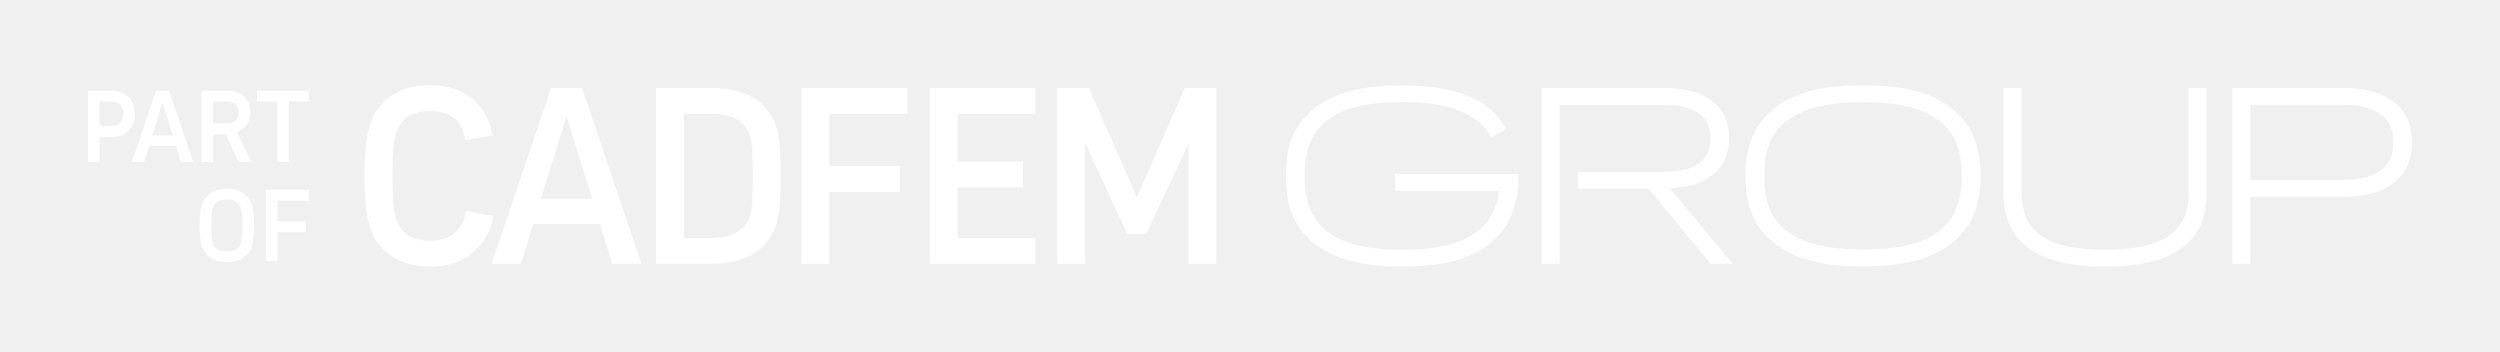
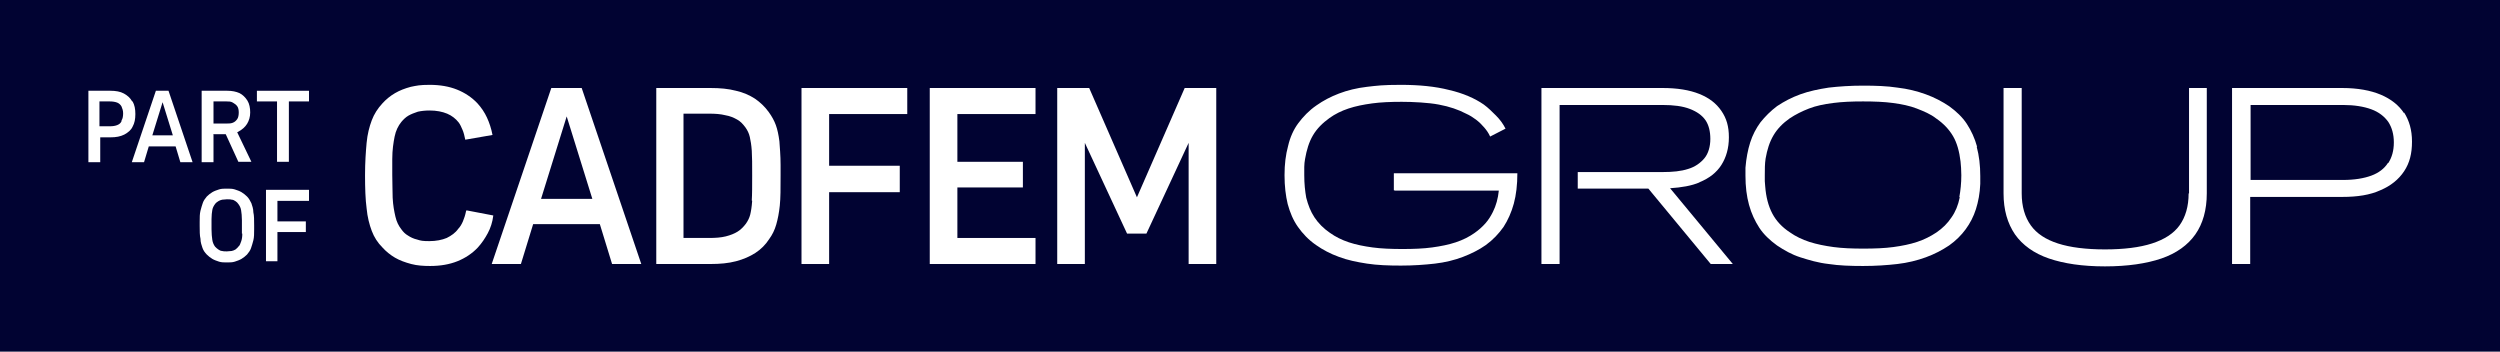
- <svg xmlns="http://www.w3.org/2000/svg" id="cadfem_group_logo" viewBox="0 0 633.5 89.14">
+ <svg xmlns="http://www.w3.org/2000/svg" id="cadfem_group_logo" version="1.1" viewBox="0 0 633.5 89.1">
  <defs>
-     <style>.cls-1{fill:#fff;}</style>
+     <style>
+       .st0 {
+         fill: #010332;
+       }
+ 
+       .st1 {
+         fill: #fff;
+       }
+     </style>
  </defs>
-   <path class="cls-1" d="M42.83,22.97h-3.29l-6.11,18.07h3.1l1.24-4.03h6.83l1.24,4.03h3.1l-6.11-18.07ZM38.6,34.34l2.59-8.4,2.59,8.4h-5.18Z" />
-   <path class="cls-1" d="M554.6,49.03c0,3.32-.77,6.03-2.31,8.13-1.54,2.1-3.86,3.64-6.96,4.63-3.11.99-7.07,1.49-11.9,1.49s-8.82-.49-11.9-1.47c-3.08-.98-5.4-2.52-6.93-4.63-1.54-2.1-2.31-4.82-2.31-8.14v-26.74h-4.61v26.74c0,4.17.97,7.63,2.91,10.37,1.94,2.74,4.81,4.79,8.6,6.13,3.8,1.34,8.54,2.01,14.24,2.01s10.48-.67,14.28-2.01c3.81-1.34,6.67-3.38,8.57-6.13,1.91-2.74,2.86-6.2,2.86-10.37v-26.74h-4.55v26.74Z" />
-   <path class="cls-1" d="M64.23,53.79c-.1-.88-.28-1.65-.55-2.29-.26-.64-.64-1.22-1.12-1.73-.4-.43-.86-.78-1.37-1.07s-1.07-.51-1.69-.66c-.61-.15-1.29-.23-2.01-.23s-1.4.08-2.02.23c-.62.15-1.18.37-1.69.66s-.97.65-1.37,1.07c-.44.47-.79.99-1.05,1.57s-.44,1.25-.56,2.01-.18,1.71-.2,2.83c0,.16-.01.32-.01.48v.48c0,1.35.05,2.46.16,3.34.1.88.29,1.65.55,2.29s.63,1.22,1.12,1.73c.4.43.86.78,1.37,1.07s1.08.51,1.69.66,1.29.23,2.02.23,1.4-.08,2.01-.23c.61-.15,1.18-.37,1.69-.66s.97-.65,1.37-1.07c.44-.47.79-.99,1.05-1.57.25-.58.44-1.25.56-2.01s.18-1.71.2-2.83c0-.16.01-.32.01-.48v-.48c0-1.35-.05-2.46-.15-3.34ZM61.39,59.24c-.05.79-.14,1.45-.28,1.98-.14.53-.35.98-.65,1.34-.2.26-.45.47-.74.65-.29.17-.62.3-1,.38-.37.08-.78.13-1.24.13s-.86-.04-1.24-.13c-.37-.08-.71-.21-1-.38-.29-.17-.54-.39-.75-.65-.35-.43-.59-.98-.73-1.67-.13-.69-.21-1.58-.23-2.67,0-.18-.01-.35-.01-.53v-.55c0-.69,0-1.23.03-1.62.03-.91.11-1.68.25-2.29.14-.61.37-1.12.69-1.51.21-.26.46-.47.75-.65.29-.17.62-.3,1-.38.37-.08.78-.13,1.24-.13s.86.04,1.24.13c.37.08.71.21,1,.38.29.17.54.39.74.65.34.41.58.94.72,1.58.13.64.21,1.48.24,2.5,0,.28.01.72.01,1.34,0,.77-.01,1.47-.04,2.11Z" />
-   <path class="cls-1" d="M33.47,25.71c-.48-.88-1.18-1.55-2.11-2.03-.93-.47-2.08-.71-3.44-.71h-5.62v18.07h2.95v-6.31h2.6c1.39,0,2.55-.23,3.49-.69.94-.46,1.65-1.13,2.13-2,.48-.87.72-1.93.72-3.18s-.24-2.27-.72-3.15ZM30.83,30.66c-.25.46-.62.8-1.12,1.01-.5.21-1.13.31-1.89.31h-2.59v-6.26h2.59c.74,0,1.37.11,1.88.34.51.23.88.57,1.14,1.03.25.46.38,1.04.38,1.74,0,.75-.13,1.36-.38,1.83Z" />
-   <path class="cls-1" d="M53.98,34.03h3.24l3.22,7.01h3.29l-3.64-7.52c.14-.06.27-.11.41-.18.9-.46,1.61-1.1,2.13-1.94.52-.84.78-1.8.78-2.9,0-1.18-.24-2.18-.72-3.01-.48-.83-1.16-1.46-2.05-1.88-.89-.43-1.93-.64-3.12-.64h-6.48v18.07h2.95v-7.01ZM53.98,25.72h3.43c.59,0,1.1.09,1.56.26s.81.46,1.07.87c.26.41.4.95.4,1.63,0,.72-.13,1.29-.4,1.7-.27.41-.62.7-1.07.87s-.96.24-1.55.24h-3.43v-5.57Z" />
-   <polygon class="cls-1" points="67.37 66.17 70.32 66.17 70.32 58.85 77.53 58.85 77.53 56.09 70.32 56.09 70.32 50.86 78.28 50.86 78.28 48.1 67.37 48.1 67.37 66.17" />
-   <path class="cls-1" d="M609.23,28.66c-1.32-2.04-3.3-3.62-5.94-4.72-2.64-1.1-5.89-1.66-9.75-1.66h-27.89v44.57h4.58v-16.96h23.28c3.86,0,7.1-.55,9.74-1.66,2.63-1.1,4.62-2.69,5.96-4.75,1.34-2.06,2.01-4.55,2.01-7.46s-.66-5.32-1.98-7.37ZM605.09,41.27c-.93,1.41-2.34,2.49-4.24,3.22-1.9.73-4.31,1.1-7.24,1.1h-23.37v-19.01h23.4c2.89,0,5.29.36,7.2,1.08,1.91.72,3.33,1.78,4.26,3.17.93,1.39,1.39,3.12,1.39,5.18s-.46,3.83-1.39,5.25Z" />
-   <path class="cls-1" d="M430.62,46.23c2.52-1.02,4.4-2.49,5.65-4.41s1.87-4.24,1.87-6.96-.62-4.84-1.86-6.72c-1.24-1.88-3.11-3.32-5.62-4.33-2.51-1.01-5.6-1.52-9.27-1.52h-30.74v44.57h4.58V26.59s26,0,26,0c2.85,0,5.17.32,6.98.97s3.13,1.6,3.96,2.85c.84,1.25,1.25,2.8,1.25,4.66,0,2.04-.49,3.69-1.45,4.94-.97,1.25-2.35,2.15-4.13,2.71-1.78.56-3.96.84-6.52.84h-21.51v4.21h17.89l15.75,19.1h5.63l-15.93-19.16c2.87-.15,5.37-.62,7.45-1.47Z" />
-   <polygon class="cls-1" points="203.07 66.86 210.13 66.86 210.13 48.66 228.02 48.66 228.02 42.03 210.13 42.03 210.13 28.88 229.88 28.88 229.88 22.29 203.07 22.29 203.07 66.86" />
-   <path class="cls-1" d="M197.79,41.85c-.04-2.44-.16-4.45-.34-6.04-.19-1.59-.49-2.96-.91-4.12-.42-1.16-1.01-2.25-1.75-3.28-.99-1.38-2.16-2.52-3.51-3.4-1.35-.89-2.96-1.56-4.83-2.03-1.87-.46-4.04-.7-6.52-.7h-13.71v44.57h13.71c2.48,0,4.65-.23,6.53-.7,1.88-.46,3.5-1.15,4.87-2.06,1.37-.91,2.55-2.07,3.54-3.5.8-1.11,1.42-2.33,1.84-3.65.42-1.32.71-2.93.87-4.84.16-1.91.23-4.43.23-7.57,0-1.24-.01-2.14-.03-2.69ZM190.64,50.92c-.1,1.51-.27,2.68-.51,3.53-.24.85-.6,1.61-1.1,2.29-.6.83-1.31,1.5-2.12,2.01-.82.52-1.8.9-2.97,1.16-1.17.26-2.55.39-4.16.39h-6.5v-31.45h6.53c1.57,0,2.93.12,4.08.36,1.16.24,2.15.61,2.97,1.13s1.54,1.2,2.14,2.04c.51.72.89,1.52,1.13,2.38.24.87.41,2.03.51,3.5.1,1.46.15,3.54.15,6.22s-.05,4.93-.15,6.44Z" />
-   <polygon class="cls-1" points="65.13 22.97 65.13 25.74 70.24 25.74 70.24 41.05 73.18 41.05 73.18 25.74 78.28 25.74 78.28 22.97 65.13 22.97" />
-   <polygon class="cls-1" points="288.08 49.96 275.95 22.29 267.93 22.29 267.93 66.86 274.93 66.86 274.93 36.15 285.64 59.24 290.53 59.24 301.21 36.21 301.21 66.86 308.2 66.86 308.2 22.29 300.22 22.29 288.08 49.96" />
-   <polygon class="cls-1" points="235.6 66.86 262.4 66.86 262.4 60.29 242.65 60.29 242.65 47.48 259.21 47.48 259.21 40.95 242.65 40.95 242.65 28.85 262.4 28.85 262.4 22.29 235.6 22.28 235.6 66.86" />
-   <path class="cls-1" d="M118.14,53.45c-.21.99-.46,1.86-.77,2.6-.31.74-.69,1.38-1.15,1.92-.74.99-1.71,1.74-2.91,2.26-1.2.52-2.66.77-4.4.77-1.18,0-2.22-.12-3.13-.36-.91-.24-1.69-.57-2.35-.99-.66-.42-1.23-.94-1.7-1.56-.68-.87-1.19-1.93-1.52-3.19-.33-1.26-.55-2.85-.65-4.77-.08-1.46-.12-3.38-.12-5.76,0-.72,0-1.41.02-2.07.01-.66.03-1.3.05-1.92.06-2.27.26-4.16.6-5.66.34-1.51.89-2.74,1.66-3.71.49-.64,1.09-1.17,1.78-1.59.69-.42,1.49-.74,2.38-.96.9-.22,1.88-.32,2.96-.32,1.73,0,3.21.26,4.43.79,1.22.53,2.19,1.26,2.91,2.21.39.54.73,1.17,1.02,1.89.29.72.51,1.55.68,2.48l6.87-1.21c-.31-1.63-.77-3.11-1.39-4.44-.62-1.33-1.41-2.52-2.38-3.57-1.42-1.53-3.15-2.69-5.17-3.5-2.02-.8-4.33-1.21-6.93-1.21-1.73,0-3.34.18-4.83.54-1.49.36-2.83.89-4.04,1.59-1.21.7-2.29,1.57-3.23,2.6-1.2,1.26-2.11,2.69-2.74,4.3-.63,1.61-1.07,3.5-1.32,5.68-.25,2.18-.37,4.92-.37,8.22s.13,6.17.37,8.37c.25,2.2.69,4.09,1.32,5.68.63,1.59,1.53,3,2.71,4.24.95,1.03,2.03,1.9,3.25,2.61,1.22.71,2.57,1.25,4.05,1.61,1.49.36,3.1.54,4.83.54,2.6,0,4.91-.4,6.93-1.21,2.02-.8,3.75-1.97,5.2-3.5.99-1.07,1.82-2.27,2.48-3.61.66-1.33,1.15-2.83,1.45-4.5l-6.84-1.3Z" />
-   <path class="cls-1" d="M501,37.17c-.58-2.17-1.46-4.09-2.65-5.77-1.19-1.68-2.7-3.18-4.53-4.5-1.75-1.24-3.71-2.25-5.88-3.05-2.17-.8-4.56-1.37-7.17-1.72-2.61-.35-5.51-.53-8.68-.53s-6.08.18-8.7.53c-2.62.35-5.01.92-7.17,1.72-2.16.79-4.12,1.81-5.9,3.05-1.65,1.22-3.05,2.58-4.18,4.1-1.13,1.52-2.02,3.22-2.65,5.11-.63,1.89-1.02,4.02-1.16,6.39-.02.33-.03.66-.03,1.01v1.04c0,2.77.29,5.23.87,7.4.58,2.17,1.45,4.09,2.63,5.77,1.18,1.68,2.68,3.18,4.52,4.5,1.77,1.24,3.74,2.25,5.9,3.03,2.16.78,4.54,1.36,7.17,1.72,2.62.36,5.52.54,8.7.54s6.07-.18,8.68-.54c2.61-.36,5-.93,7.17-1.72,2.17-.78,4.13-1.8,5.88-3.03,1.67-1.24,3.07-2.6,4.21-4.1,1.14-1.5,2.02-3.19,2.65-5.08.63-1.89,1.01-4.03,1.13-6.42.02-.35.04-.69.05-1.02,0-.33.02-.68.02-1.05,0-2.74-.29-5.2-.87-7.37ZM496.61,50.05c-.43,1.96-1.12,3.67-2.07,5.14-.95,1.46-2.23,2.74-3.84,3.84-1.49,1.01-3.13,1.82-4.94,2.43-1.81.61-3.82,1.05-6.05,1.33-2.23.28-4.77.42-7.61.42s-5.39-.14-7.61-.43c-2.23-.29-4.25-.74-6.07-1.35-1.82-.61-3.46-1.41-4.92-2.4-1.96-1.32-3.45-2.93-4.46-4.83-1.01-1.9-1.62-4.19-1.83-6.87-.06-.43-.1-.88-.11-1.33-.01-.45-.02-.94-.02-1.45,0-1.53.08-2.93.25-4.21.35-2.27,1.02-4.24,2.01-5.91.99-1.67,2.37-3.11,4.15-4.3,1.46-1.01,3.1-1.83,4.92-2.45,1.82-.62,3.84-1.07,6.07-1.36,2.23-.29,4.77-.43,7.61-.43s5.39.14,7.61.43c2.23.29,4.24.74,6.05,1.36,1.81.62,3.45,1.44,4.94,2.45,1.86,1.26,3.29,2.78,4.29,4.55,1,1.77,1.65,3.91,1.93,6.41.14,1.05.22,2.21.22,3.47,0,2.02-.18,3.86-.53,5.51Z" />
-   <path class="cls-1" d="M353.48,48.35h26.34c-.19,2-.68,3.81-1.49,5.42-.49,1.05-1.14,2.03-1.93,2.92-.79.9-1.7,1.71-2.71,2.43-1.42.99-3.04,1.79-4.83,2.4-1.79.61-3.79,1.05-5.99,1.33-2.2.28-4.7.42-7.51.42s-5.37-.14-7.57-.43c-2.2-.29-4.18-.73-5.96-1.32-1.78-.59-3.37-1.39-4.8-2.4-1.63-1.13-2.91-2.43-3.85-3.88-.94-1.45-1.64-3.13-2.09-5.03-.33-1.65-.5-3.55-.5-5.7,0-.72.03-1.43.08-2.13.05-.7.11-1.36.17-1.98.35-2.31,1.02-4.31,1.99-5.99.98-1.68,2.38-3.15,4.19-4.41,1.42-.99,3.03-1.78,4.81-2.38,1.78-.6,3.78-1.04,5.97-1.32,2.2-.28,4.71-.42,7.54-.42,3.61,0,6.75.24,9.43.73,2.67.49,4.98,1.26,6.92,2.34.85.41,1.67.92,2.46,1.52.79.6,1.51,1.27,2.15,2.01.58.68,1.09,1.43,1.52,2.26l3.9-2.01c-.64-1.2-1.42-2.31-2.35-3.34-.93-1.03-1.95-1.95-3.06-2.75-2.33-1.65-5.26-2.9-8.79-3.74-3.53-.85-7.58-1.27-12.17-1.27-3.16,0-6.03.18-8.62.54-2.59.36-4.95.93-7.09,1.7-2.13.77-4.05,1.77-5.74,2.99-1.88,1.34-3.41,2.86-4.6,4.55-1.19,1.69-2.06,3.62-2.63,5.77-.57,2.16-.85,4.62-.85,7.38s.28,5.16.83,7.3c.56,2.15,1.42,4.09,2.58,5.82,1.17,1.73,2.71,3.27,4.63,4.61,1.71,1.24,3.64,2.24,5.77,3.02,2.14.77,4.5,1.34,7.09,1.7,2.59.36,5.46.54,8.62.54s6.03-.18,8.62-.54c2.59-.36,4.96-.93,7.1-1.72,2.14-.78,4.07-1.8,5.79-3.03,1.84-1.34,3.33-2.86,4.49-4.57,1.15-1.7,2.02-3.67,2.58-5.9.57-2.23.85-4.8.85-7.71h-31.32v4.27Z" />
-   <path class="cls-1" d="M147.47,22.29h-7.83l-15.1,44.57h7.43l3.12-10.09h16.93l3.12,10.09h7.43l-15.11-44.57ZM137.07,50.36l6.48-20.93,6.48,20.93h-12.97Z" />
+   <rect class="st0" width="633.5" height="89.1" />
+   <path class="st1" d="M42.8,23h-3.3l-6.1,18.1h3.1l1.2-4h6.8l1.2,4h3.1s-6.1-18.1-6.1-18.1ZM38.6,34.3l2.6-8.4,2.6,8.4h-5.2Z" />
+   <path class="st1" d="M554.6,49c0,3.3-.8,6-2.3,8.1-1.5,2.1-3.9,3.6-7,4.6-3.1,1-7.1,1.5-11.9,1.5s-8.8-.5-11.9-1.5-5.4-2.5-6.9-4.6c-1.5-2.1-2.3-4.8-2.3-8.1v-26.7h-4.6v26.7c0,4.2,1,7.6,2.9,10.4,1.9,2.7,4.8,4.8,8.6,6.1,3.8,1.3,8.5,2,14.2,2s10.5-.7,14.3-2c3.8-1.3,6.7-3.4,8.6-6.1,1.9-2.7,2.9-6.2,2.9-10.4v-26.7h-4.5v26.7h0Z" />
+   <path class="st1" d="M64.2,53.8c0-.9-.3-1.7-.5-2.3-.3-.6-.6-1.2-1.1-1.7-.4-.4-.9-.8-1.4-1.1s-1.1-.5-1.7-.7c-.6-.2-1.3-.2-2-.2s-1.4,0-2,.2c-.6.2-1.2.4-1.7.7s-1,.7-1.4,1.1c-.4.5-.8,1-1,1.6s-.4,1.2-.6,2-.2,1.7-.2,2.8c0,.2,0,.3,0,.5v.5c0,1.3,0,2.5.2,3.3,0,.9.3,1.7.5,2.3s.6,1.2,1.1,1.7c.4.4.9.8,1.4,1.1s1.1.5,1.7.7,1.3.2,2,.2,1.4,0,2-.2c.6-.2,1.2-.4,1.7-.7s1-.7,1.4-1.1c.4-.5.8-1,1-1.6.2-.6.4-1.2.6-2s.2-1.7.2-2.8c0-.2,0-.3,0-.5v-.5c0-1.3,0-2.5-.2-3.3h0ZM61.4,59.2c0,.8-.1,1.5-.3,2s-.3,1-.7,1.3c-.2.3-.5.5-.7.7-.3.2-.6.3-1,.4-.4,0-.8.1-1.2.1s-.9,0-1.2-.1c-.4,0-.7-.2-1-.4-.3-.2-.5-.4-.8-.7-.3-.4-.6-1-.7-1.7-.1-.7-.2-1.6-.2-2.7,0-.2,0-.3,0-.5v-.5c0-.7,0-1.2,0-1.6,0-.9.1-1.7.2-2.3s.4-1.1.7-1.5c.2-.3.5-.5.8-.7.3-.2.6-.3,1-.4.4,0,.8-.1,1.2-.1s.9,0,1.2.1c.4,0,.7.2,1,.4.3.2.5.4.7.7.3.4.6.9.7,1.6.1.6.2,1.5.2,2.5,0,.3,0,.7,0,1.3s0,1.5,0,2.1h0Z" />
+   <path class="st1" d="M33.5,25.7c-.5-.9-1.2-1.5-2.1-2-.9-.5-2.1-.7-3.4-.7h-5.6v18.1h3v-6.3h2.6c1.4,0,2.5-.2,3.5-.7.9-.5,1.7-1.1,2.1-2,.5-.9.7-1.9.7-3.2s-.2-2.3-.7-3.2ZM30.8,30.7c-.2.5-.6.8-1.1,1-.5.2-1.1.3-1.9.3h-2.6v-6.3h2.6c.7,0,1.4.1,1.9.3.5.2.9.6,1.1,1,.2.5.4,1,.4,1.7s-.1,1.4-.4,1.8h0Z" />
+   <path class="st1" d="M54,34h3.2l3.2,7h3.3l-3.6-7.5c.1,0,.3-.1.4-.2.9-.5,1.6-1.1,2.1-1.9.5-.8.8-1.8.8-2.9s-.2-2.2-.7-3-1.2-1.5-2-1.9c-.9-.4-1.9-.6-3.1-.6h-6.5v18.1h3v-7h0ZM54,25.7h3.4c.6,0,1.1,0,1.6.3s.8.5,1.1.9c.3.4.4,1,.4,1.6s-.1,1.3-.4,1.7-.6.7-1.1.9-1,.2-1.5.2h-3.4v-5.6h0Z" />
+   <polygon class="st1" points="67.4 66.2 70.3 66.2 70.3 58.8 77.5 58.8 77.5 56.1 70.3 56.1 70.3 50.9 78.3 50.9 78.3 48.1 67.4 48.1 67.4 66.2" />
+   <path class="st1" d="M609.2,28.7c-1.3-2-3.3-3.6-5.9-4.7s-5.9-1.7-9.8-1.7h-27.9v44.6h4.6v-17h23.3c3.9,0,7.1-.5,9.7-1.7,2.6-1.1,4.6-2.7,6-4.8s2-4.5,2-7.5-.7-5.3-2-7.4h0ZM605.1,41.3c-.9,1.4-2.3,2.5-4.2,3.2-1.9.7-4.3,1.1-7.2,1.1h-23.4v-19h23.4c2.9,0,5.3.4,7.2,1.1,1.9.7,3.3,1.8,4.3,3.2.9,1.4,1.4,3.1,1.4,5.2s-.5,3.8-1.4,5.2h0Z" />
+   <path class="st1" d="M430.6,46.2c2.5-1,4.4-2.5,5.6-4.4s1.9-4.2,1.9-7-.6-4.8-1.9-6.7-3.1-3.3-5.6-4.3-5.6-1.5-9.3-1.5h-30.7v44.6h4.6V26.6h26c2.9,0,5.2.3,7,1s3.1,1.6,4,2.9c.8,1.2,1.2,2.8,1.2,4.7s-.5,3.7-1.5,4.9c-1,1.2-2.4,2.2-4.1,2.7-1.8.6-4,.8-6.5.8h-21.5v4.2h17.9l15.8,19.1h5.6l-15.9-19.2c2.9-.2,5.4-.6,7.5-1.5h0Z" />
+   <polygon class="st1" points="203.1 66.9 210.1 66.9 210.1 48.7 228 48.7 228 42 210.1 42 210.1 28.9 229.9 28.9 229.9 22.3 203.1 22.3 203.1 66.9" />
+   <path class="st1" d="M197.8,41.8c0-2.4-.2-4.5-.3-6-.2-1.6-.5-3-.9-4.1s-1-2.2-1.8-3.3c-1-1.4-2.2-2.5-3.5-3.4-1.4-.9-3-1.6-4.8-2-1.9-.5-4-.7-6.5-.7h-13.7v44.6h13.7c2.5,0,4.6-.2,6.5-.7,1.9-.5,3.5-1.2,4.9-2.1,1.4-.9,2.6-2.1,3.5-3.5.8-1.1,1.4-2.3,1.8-3.7s.7-2.9.9-4.8c.2-1.9.2-4.4.2-7.6s0-2.1,0-2.7h0ZM190.6,50.9c-.1,1.5-.3,2.7-.5,3.5-.2.8-.6,1.6-1.1,2.3-.6.8-1.3,1.5-2.1,2-.8.5-1.8.9-3,1.2s-2.6.4-4.2.4h-6.5v-31.5h6.5c1.6,0,2.9.1,4.1.4,1.2.2,2.1.6,3,1.1s1.5,1.2,2.1,2c.5.7.9,1.5,1.1,2.4.2.9.4,2,.5,3.5.1,1.5.1,3.5.1,6.2s0,4.9-.1,6.4Z" />
+   <polygon class="st1" points="65.1 23 65.1 25.7 70.2 25.7 70.2 41 73.2 41 73.2 25.7 78.3 25.7 78.3 23 65.1 23" />
+   <polygon class="st1" points="288.1 50 276 22.3 267.9 22.3 267.9 66.9 274.9 66.9 274.9 36.2 285.6 59.2 290.5 59.2 301.2 36.2 301.2 66.9 308.2 66.9 308.2 22.3 300.2 22.3 288.1 50" />
+   <polygon class="st1" points="235.6 66.9 262.4 66.9 262.4 60.3 242.6 60.3 242.6 47.5 259.2 47.5 259.2 41 242.6 41 242.6 28.9 262.4 28.9 262.4 22.3 235.6 22.3 235.6 66.9" />
+   <path class="st1" d="M118.1,53.5c-.2,1-.5,1.9-.8,2.6-.3.7-.7,1.4-1.2,1.9-.7,1-1.7,1.7-2.9,2.3-1.2.5-2.7.8-4.4.8s-2.2-.1-3.1-.4c-.9-.2-1.7-.6-2.3-1-.7-.4-1.2-.9-1.7-1.6-.7-.9-1.2-1.9-1.5-3.2-.3-1.3-.6-2.8-.7-4.8,0-1.5-.1-3.4-.1-5.8s0-1.4,0-2.1c0-.7,0-1.3,0-1.9,0-2.3.3-4.2.6-5.7.3-1.5.9-2.7,1.7-3.7.5-.6,1.1-1.2,1.8-1.6s1.5-.7,2.4-1c.9-.2,1.9-.3,3-.3,1.7,0,3.2.3,4.4.8s2.2,1.3,2.9,2.2c.4.5.7,1.2,1,1.9.3.7.5,1.5.7,2.5l6.9-1.2c-.3-1.6-.8-3.1-1.4-4.4s-1.4-2.5-2.4-3.6c-1.4-1.5-3.2-2.7-5.2-3.5-2-.8-4.3-1.2-6.9-1.2s-3.3.2-4.8.5c-1.5.4-2.8.9-4,1.6s-2.3,1.6-3.2,2.6c-1.2,1.3-2.1,2.7-2.7,4.3s-1.1,3.5-1.3,5.7-.4,4.9-.4,8.2.1,6.2.4,8.4c.2,2.2.7,4.1,1.3,5.7s1.5,3,2.7,4.2c.9,1,2,1.9,3.2,2.6s2.6,1.2,4.1,1.6c1.5.4,3.1.5,4.8.5,2.6,0,4.9-.4,6.9-1.2,2-.8,3.8-2,5.2-3.5,1-1.1,1.8-2.3,2.5-3.6.7-1.3,1.2-2.8,1.4-4.5l-6.8-1.3h0Z" />
+   <path class="st1" d="M501,37.2c-.6-2.2-1.5-4.1-2.6-5.8s-2.7-3.2-4.5-4.5c-1.8-1.2-3.7-2.2-5.9-3s-4.6-1.4-7.2-1.7c-2.6-.4-5.5-.5-8.7-.5s-6.1.2-8.7.5c-2.6.4-5,.9-7.2,1.7-2.2.8-4.1,1.8-5.9,3-1.6,1.2-3,2.6-4.2,4.1-1.1,1.5-2,3.2-2.6,5.1s-1,4-1.2,6.4c0,.3,0,.7,0,1v1c0,2.8.3,5.2.9,7.4.6,2.2,1.5,4.1,2.6,5.8s2.7,3.2,4.5,4.5c1.8,1.2,3.7,2.3,5.9,3s4.5,1.4,7.2,1.7c2.6.4,5.5.5,8.7.5s6.1-.2,8.7-.5,5-.9,7.2-1.7c2.2-.8,4.1-1.8,5.9-3,1.7-1.2,3.1-2.6,4.2-4.1,1.1-1.5,2-3.2,2.6-5.1.6-1.9,1-4,1.1-6.4,0-.3,0-.7,0-1,0-.3,0-.7,0-1,0-2.7-.3-5.2-.9-7.4h0ZM496.6,50c-.4,2-1.1,3.7-2.1,5.1-1,1.5-2.2,2.7-3.8,3.8-1.5,1-3.1,1.8-4.9,2.4s-3.8,1-6,1.3c-2.2.3-4.8.4-7.6.4s-5.4-.1-7.6-.4c-2.2-.3-4.2-.7-6.1-1.3-1.8-.6-3.5-1.4-4.9-2.4-2-1.3-3.5-2.9-4.5-4.8-1-1.9-1.6-4.2-1.8-6.9,0-.4-.1-.9-.1-1.3,0-.5,0-.9,0-1.5,0-1.5,0-2.9.2-4.2.4-2.3,1-4.2,2-5.9,1-1.7,2.4-3.1,4.1-4.3,1.5-1,3.1-1.8,4.9-2.5s3.8-1.1,6.1-1.4,4.8-.4,7.6-.4,5.4.1,7.6.4c2.2.3,4.2.7,6,1.4s3.5,1.4,4.9,2.5c1.9,1.3,3.3,2.8,4.3,4.5s1.6,3.9,1.9,6.4c.1,1,.2,2.2.2,3.5,0,2-.2,3.9-.5,5.5h0Z" />
+   <path class="st1" d="M353.5,48.3h26.3c-.2,2-.7,3.8-1.5,5.4-.5,1-1.1,2-1.9,2.9-.8.9-1.7,1.7-2.7,2.4-1.4,1-3,1.8-4.8,2.4-1.8.6-3.8,1-6,1.3-2.2.3-4.7.4-7.5.4s-5.4-.1-7.6-.4-4.2-.7-6-1.3-3.4-1.4-4.8-2.4c-1.6-1.1-2.9-2.4-3.9-3.9s-1.6-3.1-2.1-5c-.3-1.7-.5-3.5-.5-5.7s0-1.4,0-2.1.1-1.4.2-2c.4-2.3,1-4.3,2-6,1-1.7,2.4-3.1,4.2-4.4,1.4-1,3-1.8,4.8-2.4s3.8-1,6-1.3c2.2-.3,4.7-.4,7.5-.4s6.8.2,9.4.7c2.7.5,5,1.3,6.9,2.3.9.4,1.7.9,2.5,1.5.8.6,1.5,1.3,2.1,2,.6.7,1.1,1.4,1.5,2.3l3.9-2c-.6-1.2-1.4-2.3-2.4-3.3s-2-2-3.1-2.8c-2.3-1.6-5.3-2.9-8.8-3.7-3.5-.9-7.6-1.3-12.2-1.3s-6,.2-8.6.5-5,.9-7.1,1.7c-2.1.8-4,1.8-5.7,3-1.9,1.3-3.4,2.9-4.6,4.5s-2.1,3.6-2.6,5.8c-.6,2.2-.9,4.6-.9,7.4s.3,5.2.8,7.3c.6,2.2,1.4,4.1,2.6,5.8,1.2,1.7,2.7,3.3,4.6,4.6,1.7,1.2,3.6,2.2,5.8,3,2.1.8,4.5,1.3,7.1,1.7s5.5.5,8.6.5,6-.2,8.6-.5,5-.9,7.1-1.7c2.1-.8,4.1-1.8,5.8-3,1.8-1.3,3.3-2.9,4.5-4.6,1.1-1.7,2-3.7,2.6-5.9.6-2.2.9-4.8.9-7.7h-31.3v4.3h0Z" />
+   <path class="st1" d="M147.5,22.3h-7.8l-15.1,44.6h7.4l3.1-10.1h16.9l3.1,10.1h7.4l-15.1-44.6h0ZM137.1,50.4l6.5-20.9,6.5,20.9h-13,0Z" />
</svg>
